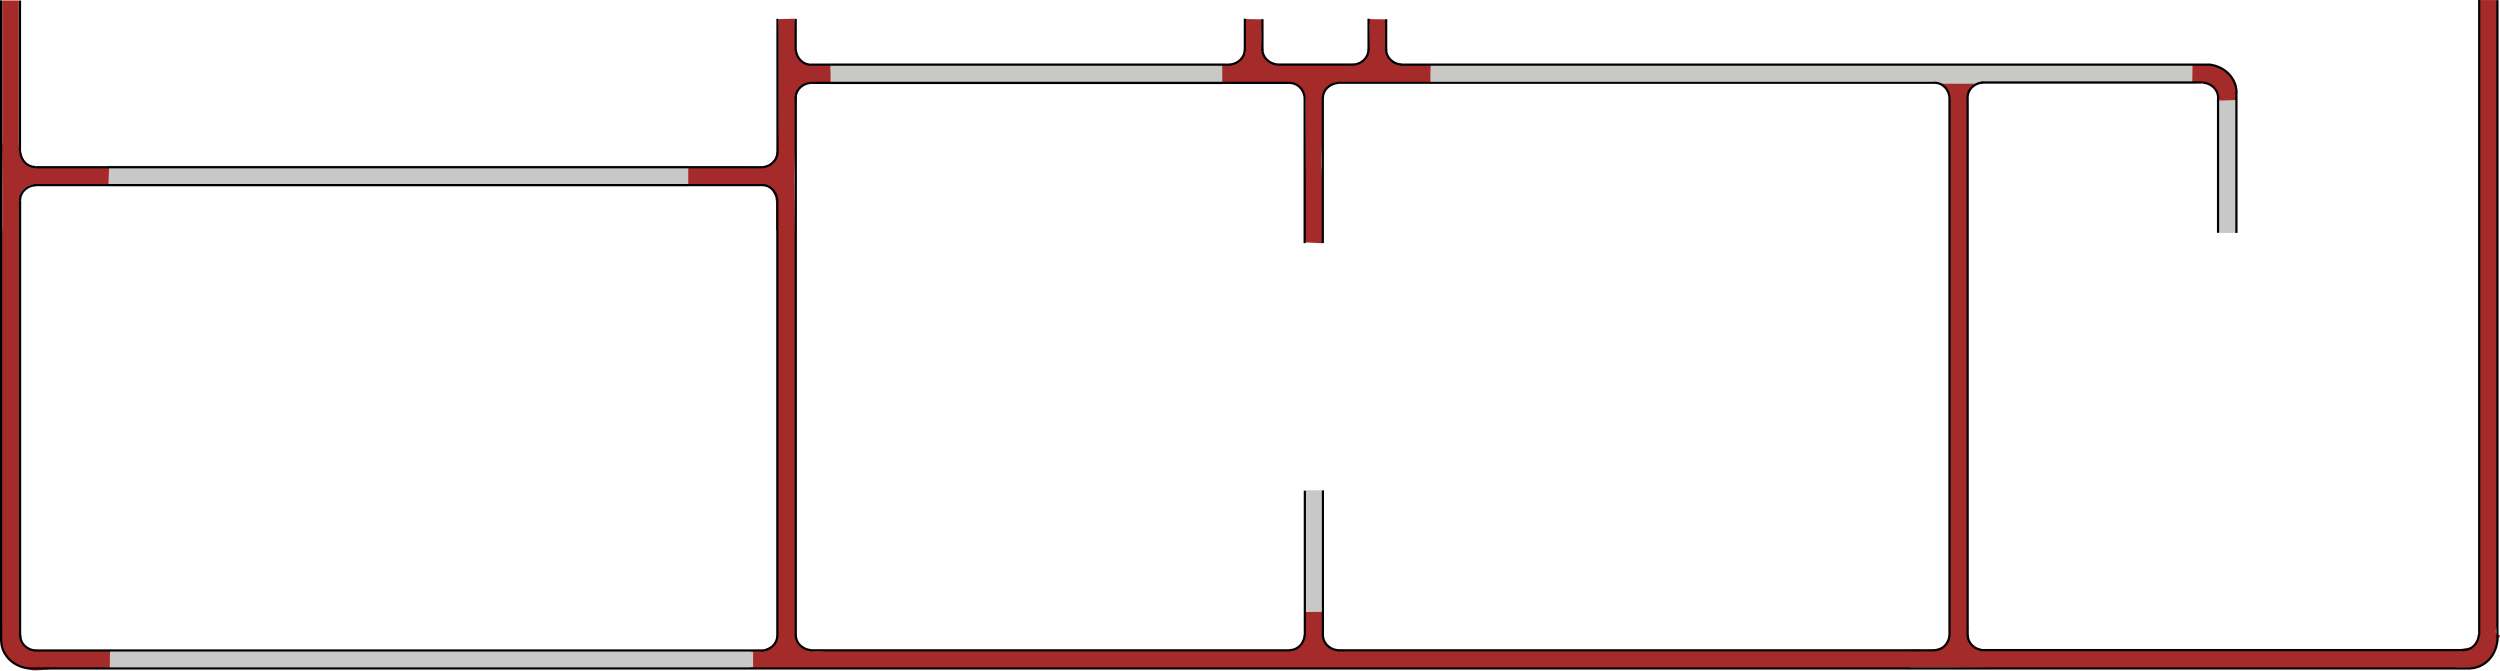
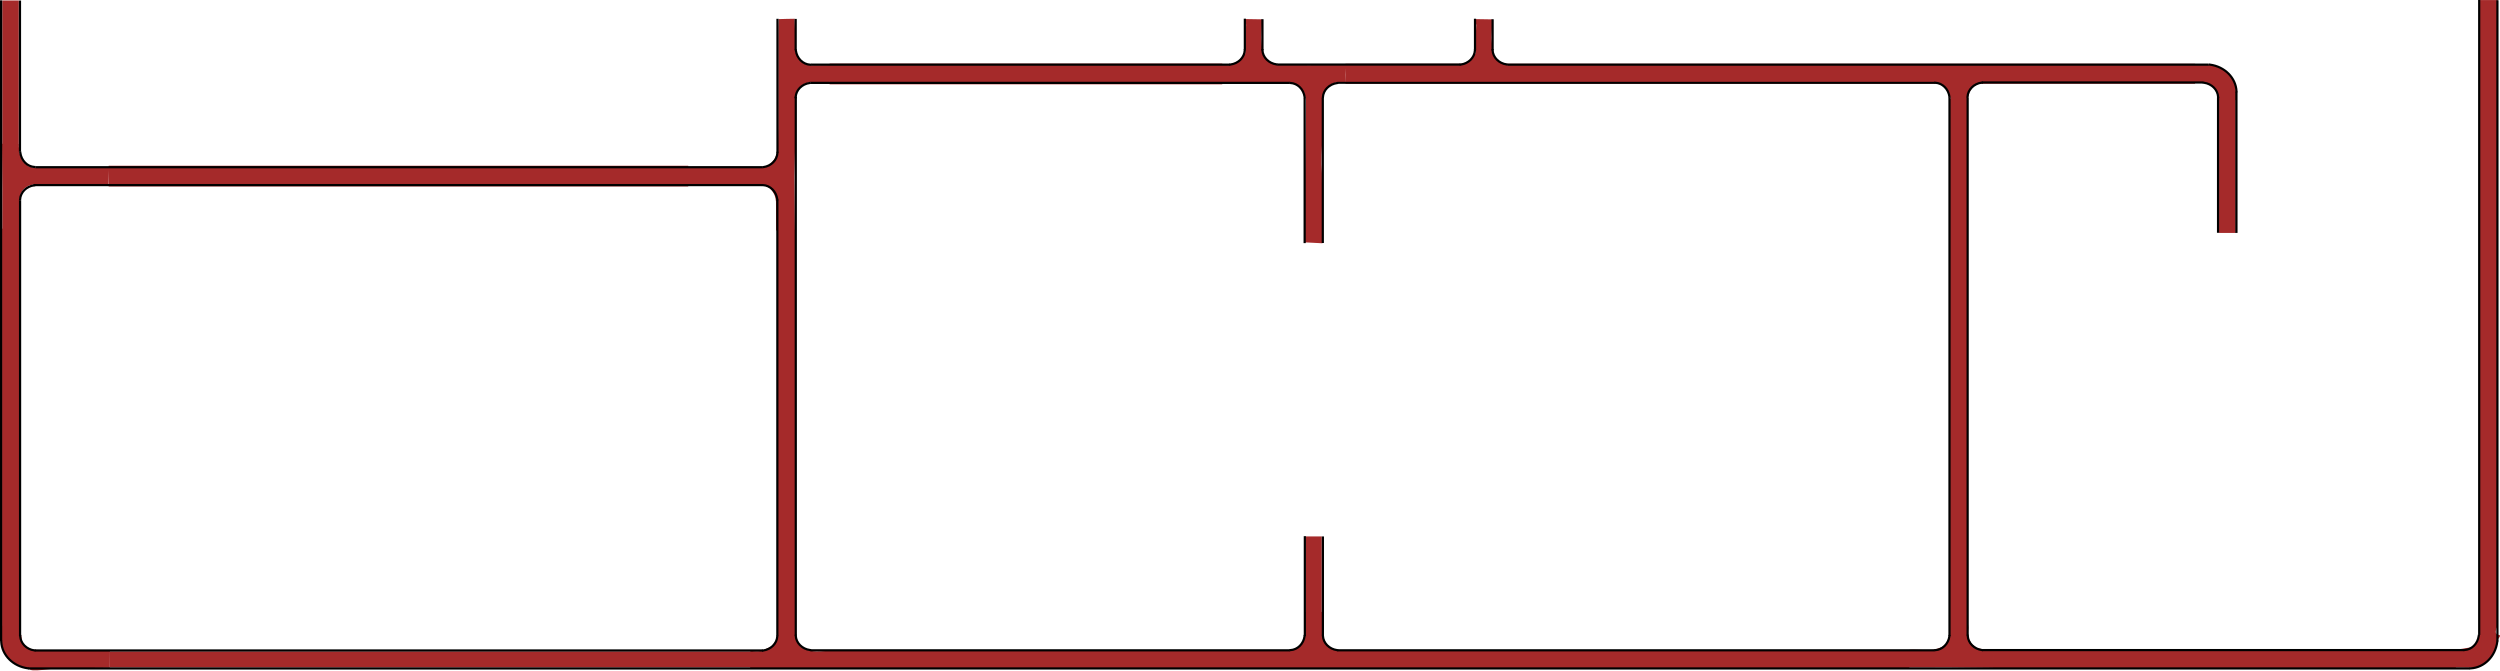
<svg xmlns="http://www.w3.org/2000/svg" width="892.503" height="239.338" xml:lang="fr" viewBox="0 0 892.503 239.338" preserveAspectRatio="xMidYMid" version="1.1" id="svg1">
  <defs id="defs1">
    <clipPath clipPathUnits="userSpaceOnUse" id="clipPath6">
      <path id="path7" style="fill:#ff0000;fill-opacity:1;fill-rule:nonzero;stroke:none" d="M 3.805,0.008 V 38.086 c 0.004,-2.38e-4 0.008,9.8e-5 0.012,0 V 0.008 Z" />
    </clipPath>
  </defs>
-   <path id="rect1-5-2-6-65-0-0" style="display:inline;fill:#c8c8c6;fill-opacity:1;stroke-width:4.617;stroke-linejoin:round;stroke-dasharray:none;paint-order:stroke fill markers" d="m 792.202,35.318 h 5.956 v 47.841 h -5.956 z" />
+   <path id="rect1-5-2-6-65-0-0" style="display:inline;fill:#a52a2a;fill-opacity:1;stroke-width:4.617;stroke-linejoin:round;stroke-dasharray:none;paint-order:stroke fill markers" d="m 792.202,35.318 h 5.956 v 47.841 h -5.956 z" />
  <path id="rect1-5-2-6-6-9" style="display:inline;fill:#a52a2a;fill-opacity:1;stroke-width:10.515;stroke-linejoin:round;stroke-dasharray:none;paint-order:stroke fill markers" d="m 891.685,223.979 h -6.597 V 0.021 h 6.597 z" />
  <path id="rect1-5-2-6-6-3-8-4-9-9" style="display:inline;fill:#a52a2a;fill-opacity:1;stroke-width:9.032;stroke-linejoin:round;stroke-dasharray:none;paint-order:stroke fill markers" d="m 711.507,238.717 v -6.597 h 165.256 v 6.597 z" />
  <path id="use1-0-7-0" style="display:inline;fill:#a52a2a;stroke-width:0.736;stroke-linejoin:round;paint-order:stroke fill markers" d="m 891.575,228.479 -0.106,1.38 -0.402,1.397 -0.635,1.439 -0.68,1.412 -0.845,1.148 -1.196,1.187 -1.266,0.872 -1.26,0.649 -1.443,0.405 -7.386,-0.042 -0.024,-3.086 0.031,-3.22 6.198,-0.985 1.352,-1.135 0.937,-1.928 c 0.74,-9.382 0.319,5.18 0.26,-4.22 l 6.399,-0.136 c -2.053,5.004 2.968,1.37 0.065,4.864 z" />
  <path id="rect1-5-2-6-6-3-8-4-9" style="display:inline;fill:#a52a2a;fill-opacity:1;stroke-width:9.538;stroke-linejoin:round;stroke-dasharray:none;paint-order:stroke fill markers" d="m 695.922,35.22 h 6.597 V 219.517 h -6.597 z" />
  <path id="rect1-5-2-6-6-3-8-4" style="display:inline;fill:#a52a2a;fill-opacity:1;stroke-width:9.946;stroke-linejoin:round;stroke-dasharray:none;paint-order:stroke fill markers" d="m 681.621,232.166 v 6.597 H 481.251 v -6.597 z" />
  <path id="use1-7-3-8" style="display:inline;fill:#a52a2a;stroke-width:0.827;stroke-linejoin:round;paint-order:stroke fill markers" d="m 702.578,221.497 c -0.578,8.686 0.706,-3.937 -0.068,4.706 l 0.401,2.084 1.04,1.622 1.695,1.369 2.252,0.551 4.017,0.156 -0.113,2.859 0.206,3.618 -16.031,-0.173 -14.677,0.028 0.006,-3.35 -0.103,-2.884 c 2.042,-0.489 7.147,0.448 9.702,-0.268 0.316,-0.088 2.104,-0.7 2.395,-0.849 0.282,-0.144 1.277,-0.947 1.529,-1.16 0.31,-0.261 0.656,-1.194 0.91,-1.578 0.299,-0.45 0.12,-1.281 0.327,-1.93 -0.062,-8.553 0.042,3.754 -0.064,-4.799 l 0.042,-3.308 6.474,-0.072 z" />
  <path id="rect1-5-2-6-6-3-8" style="display:inline;fill:#a52a2a;fill-opacity:1;stroke-width:8.73;stroke-linejoin:round;stroke-dasharray:none;paint-order:stroke fill markers" d="m 451.975,232.066 v 6.597 H 297.602 v -6.597 z" />
  <path id="use1-7-5-7" style="display:inline;fill:#a52a2a;stroke-width:0.827;stroke-linejoin:round;paint-order:stroke fill markers" d="m 444.076,19.399 c 0,0 -0.765,1.156 -1.213,1.682 -0.386,0.453 -0.766,0.934 -1.264,1.26 -0.611,0.401 -1.32,0.677 -2.039,0.808 -1.209,0.22 -3.685,-0.066 -3.685,-0.066 l 0.113,2.859 -0.206,3.618 16.031,-0.173 14.677,0.028 -0.006,-3.35 0.103,-2.884 c -2.042,-0.489 -8.189,0.465 -10.744,-0.251 -0.316,-0.088 -1.691,-0.193 -1.983,-0.342 -0.282,-0.144 -1.257,-1.029 -1.51,-1.242 -0.31,-0.261 -0.722,-1.007 -0.977,-1.39 -0.299,-0.45 -0.725,-0.976 -0.755,-1.656 -1.748,-39.803 -1.999,50.93 -0.026,-11.4 l -6.148,-0.103 c 0.861,6.896 0.553,-7.913 0.105,11.205 -0.054,2.328 0.08,0.631 -0.473,1.398 z" />
-   <path id="rect1-5-2-6-9" style="display:inline;fill:#c8c8c6;fill-opacity:1;stroke-width:4.335;stroke-linejoin:round;stroke-dasharray:none;paint-order:stroke fill markers" d="m 466.116,175.036 h 5.751 v 43.678 h -5.751 z" />
+   <path id="rect1-5-2-6-9" style="display:inline;fill:#a52a2a;fill-opacity:1;stroke-width:3.422;stroke-linejoin:round;stroke-dasharray:none;paint-order:stroke fill markers" d="m 466.116,191.505 h 5.751 v 27.209 h -5.751 z" />
  <path id="rect1-5-2-6-6-3" style="display:inline;fill:#a52a2a;fill-opacity:1;stroke-width:8.387;stroke-linejoin:round;stroke-dasharray:none;paint-order:stroke fill markers" d="M 284.112,224.511 H 277.515 V 82.009 h 6.597 z" />
  <path id="use1-7-3" style="display:inline;fill:#a52a2a;stroke-width:0.827;stroke-linejoin:round;paint-order:stroke fill markers" d="m 472.373,221.806 c -0.578,8.686 0.706,-3.937 -0.068,4.706 l 0.401,2.084 1.04,1.622 1.695,1.369 2.252,0.551 4.017,0.156 -0.113,2.859 0.206,3.618 -16.031,-0.173 -14.677,0.028 0.006,-3.35 L 451,232.39 c 2.042,-0.489 7.147,0.448 9.702,-0.268 0.316,-0.088 2.104,-0.7 2.395,-0.849 0.282,-0.144 1.277,-0.947 1.529,-1.16 0.31,-0.261 0.656,-1.194 0.91,-1.578 0.299,-0.45 0.12,-1.281 0.327,-1.93 -0.062,-8.553 0.042,3.754 -0.064,-4.799 l 0.042,-3.308 6.474,-0.072 z" />
  <path id="use1-7-5-1" style="display:inline;fill:#a52a2a;stroke-width:0.827;stroke-linejoin:round;paint-order:stroke fill markers" d="m 276.772,229.095 c 0,0 -0.832,1.05 -1.28,1.576 -0.386,0.453 -1.398,0.603 -1.895,0.929 -0.611,0.401 -1.32,0.677 -2.039,0.808 -1.209,0.22 -3.685,-0.066 -3.685,-0.066 l 0.113,2.859 -0.206,3.618 16.031,-0.173 14.677,0.028 -0.006,-3.35 0.103,-2.884 c -2.042,-0.489 -6.831,0.54 -9.386,-0.176 -0.316,-0.088 -1.897,-0.598 -2.189,-0.747 -0.282,-0.144 -1.133,-0.551 -1.385,-0.764 -0.31,-0.261 -0.872,-1.214 -1.127,-1.597 -0.299,-0.45 -0.344,-5.227 -0.373,-5.907 l -6.624,-0.13 c 0.861,6.896 0.321,-14.928 -0.127,4.19 -0.054,2.328 -0.049,1.021 -0.602,1.787 z" />
-   <path id="rect1-5-2-6-0" style="display:inline;fill:#c8c8c6;fill-opacity:1;stroke-width:9.918;stroke-linejoin:round;stroke-dasharray:none;paint-order:stroke fill markers" d="m 268.856,232.553 v 5.725 H 39.206 v -5.725 z" />
+   <path id="rect1-5-2-6-0" style="display:inline;fill:#a52a2a;fill-opacity:1;stroke-width:9.918;stroke-linejoin:round;stroke-dasharray:none;paint-order:stroke fill markers" d="m 268.856,232.553 v 5.725 H 39.206 v -5.725 z" />
  <path id="use1-0-7" style="display:inline;fill:#a52a2a;stroke-width:0.736;stroke-linejoin:round;paint-order:stroke fill markers" d="m 21.442,238.563 c -1.983,-0.138 -11.34,1.765 -10.874,0.065 l -1.38,-0.106 -1.397,-0.402 -1.439,-0.635 -1.412,-0.68 -1.148,-0.845 -1.187,-1.196 -0.872,-1.266 -0.649,-1.26 -0.405,-1.443 0.042,-7.386 3.086,-0.024 3.22,0.031 0.985,6.198 1.135,1.352 1.928,0.937 9.999,0.513 18.189,-0.113 -0.053,6.119 z" />
  <path id="use1-7-9" style="display:inline;fill:#a52a2a;stroke-width:0.827;stroke-linejoin:round;paint-order:stroke fill markers" d="m 702.372,35.543 0.796,-2.833 1.263,-1.749 2.044,-1.182 4.236,-0.302 -0.113,-2.859 L 710.805,23 l -16.031,0.173 -14.677,-0.028 0.006,3.35 -0.103,2.884 c 2.042,0.489 6.729,-0.664 9.283,0.052 0.316,0.088 2.669,0.037 2.96,0.186 0.282,0.144 1.706,0.948 1.958,1.162 0.31,0.261 1.277,1.703 1.532,2.087 0.299,0.45 0.512,2.226 0.718,2.875 z" />
-   <path id="rect1-5-2-6-65-0" style="display:inline;fill:#c8c8c6;fill-opacity:1;stroke-width:12.062;stroke-linejoin:round;stroke-dasharray:none;paint-order:stroke fill markers" d="m 783.651,22.776 v 7.115 H 510.351 v -7.115 z" />
+   <path id="rect1-5-2-6-65-0" style="display:inline;fill:#a52a2a;fill-opacity:1;stroke-width:12.707;stroke-linejoin:round;stroke-dasharray:none;paint-order:stroke fill markers" d="m 783.651,22.776 v 7.115 H 480.362 v -7.115 z" />
  <path id="use1-0" style="display:inline;fill:#a52a2a;stroke-width:0.736;stroke-linejoin:round;paint-order:stroke fill markers" d="m 787.708,22.91 2.395,0.363 1.798,0.504 1.845,0.934 1.717,1.399 c 0.899,0.57 0.748,1.154 1.525,1.873 0.694,0.721 0.523,1.394 1.043,2.24 0.266,0.775 0.008,1.666 0.247,2.449 l 0.294,3.18 c -0.355,-0.445 -5.888,0.424 -6.665,-0.202 l -0.397,-2.837 -1.721,-1.92 -2.234,-1.367 -4.909,-0.099 0.098,-6.502 z" />
-   <path id="use1-7-5" style="display:inline;fill:#a52a2a;stroke-width:0.827;stroke-linejoin:round;paint-order:stroke fill markers" d="m 488.243,19.416 c 0,0 -0.765,1.156 -1.213,1.682 -0.386,0.453 -0.766,0.934 -1.264,1.26 -0.611,0.401 -1.32,0.677 -2.039,0.808 -1.209,0.22 -3.685,-0.066 -3.685,-0.066 l 0.113,2.859 -0.206,3.618 16.031,-0.173 14.677,0.028 -0.006,-3.35 0.103,-2.884 c -2.042,-0.489 -8.189,0.465 -10.744,-0.251 -0.316,-0.088 -1.691,-0.193 -1.983,-0.342 -0.282,-0.144 -1.257,-1.029 -1.51,-1.242 -0.31,-0.261 -0.722,-1.007 -0.977,-1.39 -0.299,-0.45 -0.725,-0.976 -0.755,-1.656 -1.748,-39.803 -1.999,50.93 -0.026,-11.4 l -6.148,-0.103 c 0.861,6.896 0.553,-7.913 0.105,11.205 -0.054,2.328 0.08,0.631 -0.473,1.398 z" />
+   <path id="use1-7-5" style="display:inline;fill:#a52a2a;stroke-width:0.827;stroke-linejoin:round;paint-order:stroke fill markers" d="m 526.243,19.416 c 0,0 -0.765,1.156 -1.213,1.682 -0.386,0.453 -0.766,0.934 -1.264,1.26 -0.611,0.401 -1.32,0.677 -2.039,0.808 -1.209,0.22 -3.685,-0.066 -3.685,-0.066 l 0.113,2.859 -0.206,3.618 16.031,-0.173 14.677,0.028 -0.006,-3.35 0.103,-2.884 c -2.042,-0.489 -8.189,0.465 -10.744,-0.251 -0.316,-0.088 -1.691,-0.193 -1.983,-0.342 -0.282,-0.144 -1.257,-1.029 -1.51,-1.242 -0.31,-0.261 -0.722,-1.007 -0.977,-1.39 -0.299,-0.45 -0.725,-0.976 -0.755,-1.656 -1.748,-39.803 -1.999,50.93 -0.026,-11.4 l -6.148,-0.103 c 0.861,6.896 0.553,-7.913 0.105,11.205 -0.054,2.328 0.08,0.631 -0.473,1.398 z" />
  <path id="use1-7" style="display:inline;fill:#a52a2a;stroke-width:0.827;stroke-linejoin:round;paint-order:stroke fill markers" d="m 471.933,61.862 c -0.578,-8.686 0.993,-17.489 0.219,-26.132 l 0.478,-2.289 0.885,-1.881 1.264,-1.26 2.039,-0.808 3.685,0.066 -0.113,-2.859 0.206,-3.618 -16.031,0.173 -14.677,-0.028 0.006,3.35 -0.103,2.884 c 2.042,0.489 6.729,-0.664 9.283,0.052 0.316,0.088 2.669,0.037 2.96,0.186 0.282,0.144 1.706,0.948 1.958,1.162 0.31,0.261 1.277,1.703 1.532,2.087 0.299,0.45 0.512,2.226 0.718,2.875 -0.062,8.553 -0.203,17.106 -0.309,25.659 l -0.108,25.043 6.27,0.326 z" />
-   <path id="rect1-5-2-6-65" style="display:inline;fill:#c8c8c6;fill-opacity:1;stroke-width:8.801;stroke-linejoin:round;stroke-dasharray:none;paint-order:stroke fill markers" d="m 436.347,22.722 v 7.385 H 296.166 v -7.385 z" />
+   <path id="rect1-5-2-6-65" style="display:inline;fill:#a52a2a;fill-opacity:1;stroke-width:8.801;stroke-linejoin:round;stroke-dasharray:none;paint-order:stroke fill markers" d="m 436.347,22.722 v 7.385 H 296.166 v -7.385 z" />
  <path id="use1-2" style="display:inline;fill:#a52a2a;stroke-width:0.736;stroke-linejoin:round;paint-order:stroke fill markers" d="m 261.284,66.012 10.911,0.014 1.348,0.355 1.319,0.787 0.899,1.125 0.689,1.173 0.375,1.155 0.2,1.333 0.055,10.329 3.341,0.043 3.377,0.02 -0.158,-19.287 0.592,-30.196 0.697,-1.107 0.893,-1.003 1.393,-0.824 1.756,-0.599 7.549,-0.073 -0.015,-2.547 -0.094,-3.502 -7.244,0.07 -1.976,-0.519 -1.363,-0.977 -1.074,-1.59 -0.664,-1.417 -0.397,-12.082 -2.862,0.05 -2.848,0.079 c -0.295,2.68 0.074,43.891 -0.357,47.244 -0.053,0.414 -0.443,0.869 -0.533,1.252 -0.087,0.37 -0.328,0.917 -0.457,1.249 -0.157,0.406 -0.589,0.688 -0.82,1.022 -0.271,0.392 -0.62,0.727 -1.011,0.998 -0.376,0.26 -0.581,0.533 -1.092,0.656 l -1.309,0.398 -11.097,-0.114 -15.85,0.036 0.063,6.43 z" />
-   <path id="rect1-5-2-6" style="display:inline;fill:#c8c8c6;fill-opacity:1;stroke-width:10.693;stroke-linejoin:round;stroke-dasharray:none;paint-order:stroke fill markers" d="m 245.706,59.175 v 7.385 H 38.796 V 59.175 Z" />
+   <path id="rect1-5-2-6" style="display:inline;fill:#a52a2a;fill-opacity:1;stroke-width:10.693;stroke-linejoin:round;stroke-dasharray:none;paint-order:stroke fill markers" d="m 245.706,59.175 v 7.385 H 38.796 V 59.175 Z" />
  <path id="rect1-5-2-6-6" style="display:inline;fill:#a52a2a;fill-opacity:1;stroke-width:8.387;stroke-linejoin:round;stroke-dasharray:none;paint-order:stroke fill markers" d="M 7.327,224.131 H 0.73 V 81.629 H 7.327 Z" />
  <path id="use1" style="display:inline;fill:#a52a2a;stroke-width:0.641;stroke-linejoin:round;paint-order:stroke fill markers" d="M 23.962,59.979 11.697,59.782 10.366,59.476 9.256,58.645 8.26,57.696 7.607,56.536 7.225,55.425 6.887,54.24 6.679,51.466 l -2.708,0.114 -3.256,-0.264 0.104,16.031 -0.017,14.677 2.815,0.107 3.712,-0.06 c 0.293,-2.042 -0.554,-6.783 -0.125,-9.338 0.053,-0.316 -0.26,-1.537 -0.17,-1.828 0.087,-0.282 0.293,-1.648 0.421,-1.901 0.157,-0.31 0.681,-1.112 0.911,-1.367 0.269,-0.299 0.88,-0.795 1.269,-1.002 0.373,-0.198 0.808,-0.468 1.316,-0.561 l 1.599,-0.327 11.183,0.23 15.011,0.108 0.195,-6.27 z" />
  <rect style="fill:#a52a2a;stroke:none;stroke-width:0.493;stroke-linecap:round;stroke-linejoin:bevel;paint-order:markers stroke fill" id="rect1" width="5.905" height="51.831" x="0.807" y="0.171" rx="2.7755576e-17" ry="3.0185392e-17" />
  <path id="use2-3" style="display:inline;fill:#000000;fill-opacity:1;stroke-width:0.925;stroke-linejoin:round;stroke-dasharray:none;paint-order:stroke fill markers" d="M 7.527,54.193 H 6.737 V 0.193 h 0.79 z" />
  <path id="use2-3-5" style="display:inline;fill:#000000;fill-opacity:1;stroke-width:1.905;stroke-linejoin:round;stroke-dasharray:none;paint-order:stroke fill markers" d="M 0.79,228.842 H 0 V 0.116 h 0.79 z" />
  <path style="display:inline;fill:none;fill-rule:evenodd;stroke:#000000;stroke-width:0.79;stroke-linecap:square;stroke-dasharray:none;stroke-opacity:1" id="path1-5-5" transform="matrix(-0.9872153,0.1593923,0.1301843,0.9914898,0,0)" d="M -0.091,54.981 A 5.416,5.98 0 0 1 -4.477,60.852" />
  <path id="use3" style="display:inline;fill:#000000;fill-opacity:1;stroke:none;stroke-width:2.469;stroke-linejoin:round;stroke-dasharray:none;stroke-opacity:1;paint-order:stroke fill markers" d="M 11.954,65.683 V 66.473 H 272.108 v -0.79 z" />
  <path style="display:inline;fill:none;fill-rule:evenodd;stroke:#000000;stroke-width:0.79;stroke-linecap:square;stroke-dasharray:none;stroke-opacity:1" id="path1-5" transform="matrix(-0.1570757,-0.9875866,-0.9912338,0.1321198,0,0)" d="m -67.207,-1.638 a 5.455,5.872 0 0 1 -4.418,5.765" />
  <path id="use2-3-0" style="display:inline;fill:#000000;fill-opacity:1;stroke-width:1.58;stroke-linejoin:round;stroke-dasharray:none;paint-order:stroke fill markers" d="M 7.563,227.111 H 6.763 V 71.631 h 0.8 z" />
  <path style="display:none;fill:none;stroke:#00eaff;stroke-width:1.828;stroke-linecap:round;stroke-linejoin:miter;stroke-dasharray:none;stroke-opacity:1" d="m 8.538,4.692 c 0.061,0.9 -0.286,46.059 -0.148,46.64 0.343,1.438 -0.191,1.953 0.172,3.227 0.114,0.402 0.647,1.791 1.086,2.366 0.428,0.561 1.983,1.137 2.219,1.347 41.783,0.602 84.003,0.378 125.859,0.316 23.074,-0.01 102.451,-0.147 132.238,-0.038 0.68,0.003 2.828,0.047 3.337,-0.219 0.548,-0.286 1.65,-1.156 2.082,-1.574 0.662,-0.64 0.46,-1.642 0.938,-2.734 0.222,-0.507 -0.216,-2.258 -0.107,-2.988 0.101,-0.679 0.031,-12.341 0.106,-17.113 0.026,-1.671 0.621,-3.493 0.711,-3.914 0.225,-1.057 1.372,-2.086 1.895,-3.071 0.476,-0.898 2.525,-2.243 2.921,-2.54 0.921,-0.689 2.318,-1.367 3.075,-1.671 0.664,-0.267 4.132,-1.04 4.857,-1.096 2.791,-0.218 127.286,0.163 170.692,0.162 0.721,-1.5e-5 2.909,0.467 4.094,0.822 1.267,0.38 2.589,1.362 3.324,1.789 0.865,0.503 2.055,2.067 2.65,2.873 0.776,1.053 1.608,1.829 2.009,3.313 0.295,1.092 1.089,3.559 1.199,4.769 0.43,4.71 -0.11,151.684 -0.082,191.117 8.6e-4,1.196 0.349,2.052 0.947,2.837 0.668,0.878 1.541,0.949 2.533,1.451 1.07,0.542 1.983,0.156 3.008,0.353 1.351,0.259 341.865,-0.224 399.145,-0.276 1.429,-0.001 1.82,-0.466 2.831,-1.237 0.869,-0.663 1.763,-1.408 1.755,-2.441 -0.301,-41.002 -0.073,-83.231 -0.222,-125.189 -0.081,-22.75 -0.024,-45.449 -0.033,-67.897 -0.005,-11.13 -0.296,-22.159 -0.095,-33.18" id="mypath" />
  <path id="use3-5" style="display:inline;fill:#000000;fill-opacity:1;stroke:none;stroke-width:2.466;stroke-linejoin:round;stroke-dasharray:none;stroke-opacity:1;paint-order:stroke fill markers" d="m 12.701,59.304 v 0.79 h 259.513 v -0.79 z" />
  <path id="rect1-5-2-6-2" style="display:inline;fill:#000000;fill-opacity:1;stroke:none;stroke-width:2.963;stroke-linejoin:round;stroke-dasharray:none;stroke-opacity:1;paint-order:stroke fill markers" d="m 277.912,71.283 h -0.79 V 226.93 h 0.79 z" />
  <path style="display:inline;fill:none;fill-rule:evenodd;stroke:#000000;stroke-width:0.787;stroke-linecap:square;stroke-dasharray:none;stroke-opacity:1" id="path1-5-5-9" transform="matrix(0.9874023,-0.15823,-0.1311486,-0.9913627,0,0)" d="m 265.86,-114.222 a 5.415,5.936 0 0 1 -4.385,5.827" />
  <path style="display:inline;fill:none;fill-opacity:1;fill-rule:evenodd;stroke:#000000;stroke-width:0.787;stroke-linecap:square;stroke-dasharray:none;stroke-opacity:1" id="path1-5-3" transform="matrix(0.15823,0.9874023,0.9913627,-0.1311486,0,0)" d="m 94.92,259.746 a 5.415,5.872 0 0 1 -4.385,5.764" />
  <path id="rect1-5-2-6-2-1" style="display:inline;fill:#000000;fill-opacity:1;stroke:none;stroke-width:3.295;stroke-linejoin:round;stroke-dasharray:none;stroke-opacity:1;paint-order:stroke fill markers" d="m 284.487,34.523 h -0.79 V 226.922 h 0.79 z" />
  <path id="rect1-5-2-6-2-2" style="display:inline;fill:#000000;fill-opacity:1;stroke:none;stroke-width:1.642;stroke-linejoin:round;stroke-dasharray:none;stroke-opacity:1;paint-order:stroke fill markers" d="m 277.959,6.712 h -0.79 V 54.527 h 0.79 z" />
  <path id="rect1-5-2-6-2-28" style="display:inline;fill:#000000;fill-opacity:1;stroke:none;stroke-width:0.792;stroke-linejoin:round;stroke-dasharray:none;stroke-opacity:1;paint-order:stroke fill markers" d="m 283.66,17.869 h 0.79 V 6.75 h -0.79 z" />
  <path style="display:inline;fill:none;fill-rule:evenodd;stroke:#000000;stroke-width:0.787;stroke-linecap:square;stroke-dasharray:none;stroke-opacity:1" id="path1-5-5-9-9" transform="matrix(-0.9874023,0.15823,0.1311486,0.9913627,0,0)" d="m -279.407,62.769 a 5.415,5.936 0 0 1 -4.385,5.827" />
  <path style="display:inline;fill:none;fill-opacity:1;fill-rule:evenodd;stroke:#000000;stroke-width:0.787;stroke-linecap:square;stroke-dasharray:none;stroke-opacity:1" id="path1-5-3-7" transform="matrix(-0.15823,-0.9874023,-0.9913627,0.1311486,0,0)" d="m -67.305,-280.846 a 5.415,5.872 0 0 1 -4.385,5.764" />
  <path id="rect1-5-2-6-2-1-3" style="display:inline;fill:#000000;fill-opacity:1;stroke:none;stroke-width:3.107;stroke-linejoin:round;stroke-dasharray:none;stroke-opacity:1;paint-order:stroke fill markers" d="m 460.425,29.983 v -0.79 H 289.366 v 0.79 z" />
  <path id="rect1-5-2-6-2-1-3-7" style="display:inline;fill:#000000;fill-opacity:1;stroke:none;stroke-width:2.905;stroke-linejoin:round;stroke-dasharray:none;stroke-opacity:1;paint-order:stroke fill markers" d="m 439.135,23.472 v -0.79 H 289.542 v 0.79 z" />
  <path style="display:inline;fill:none;fill-rule:evenodd;stroke:#000000;stroke-width:0.787;stroke-linecap:square;stroke-dasharray:none;stroke-opacity:1" id="path1-5-5-9-9-3" transform="matrix(-0.15823,-0.9874023,-0.9913627,0.1311486,0,0)" d="m -92.029,-466.829 a 5.415,5.936 0 0 1 -4.385,5.827" />
  <path style="display:inline;fill:none;fill-opacity:1;fill-rule:evenodd;stroke:#000000;stroke-width:0.787;stroke-linecap:square;stroke-dasharray:none;stroke-opacity:1" id="path1-5-3-7-6" transform="matrix(0.9874023,-0.15823,-0.1311486,-0.9913627,0,0)" d="m 457.356,-107.936 a 5.415,5.872 0 0 1 -4.385,5.764" />
  <path id="rect1-5-2-6-2-3" style="display:inline;fill:#000000;fill-opacity:1;stroke:none;stroke-width:1.711;stroke-linejoin:round;stroke-dasharray:none;stroke-opacity:1;paint-order:stroke fill markers" d="m 466.159,34.915 h -0.79 v 51.88 h 0.79 z" />
  <path id="rect1-5-2-6-2-15" style="display:inline;fill:#000000;fill-opacity:1;stroke:none;stroke-width:1.709;stroke-linejoin:round;stroke-dasharray:none;stroke-opacity:1;paint-order:stroke fill markers" d="m 472.635,35.005 h -0.79 v 51.748 h 0.79 z" />
-   <path style="display:inline;fill:none;fill-rule:evenodd;stroke:#000000;stroke-width:0.787;stroke-linecap:square;stroke-dasharray:none;stroke-opacity:1" id="path1-5-5-9-9-3-4" transform="matrix(0.15823,0.9874023,0.9913627,-0.1311486,0,0)" d="m 86.29,473.906 a 5.415,5.936 0 0 1 -4.385,5.827" />
-   <path id="rect1-5-2-6-2-28-0-8" style="display:inline;fill:#000000;fill-opacity:1;stroke:none;stroke-width:0.792;stroke-linejoin:round;stroke-dasharray:none;stroke-opacity:1;paint-order:stroke fill markers" d="M 488.976,6.688 H 488.186 V 17.807 h 0.79 z" />
-   <path style="display:inline;fill:none;fill-rule:evenodd;stroke:#000000;stroke-width:0.787;stroke-linecap:square;stroke-dasharray:none;stroke-opacity:1" id="path1-5-5-9-9-3-4-4" transform="matrix(-0.15823,0.9874023,-0.9913627,-0.1311486,0,0)" d="m -42.765,-497.468 a 5.415,5.936 0 0 1 -4.385,5.827" />
-   <path id="rect1-5-2-6-2-28-0-8-9" style="display:inline;fill:#000000;fill-opacity:1;stroke:none;stroke-width:0.792;stroke-linejoin:round;stroke-dasharray:none;stroke-opacity:1;paint-order:stroke fill markers" d="m 495.259,6.865 h -0.79 v 11.119 h 0.79 z" />
-   <path id="rect1-5-2-6-2-1-3-7-8" style="display:inline;fill:#000000;fill-opacity:1;stroke:none;stroke-width:4.039;stroke-linejoin:round;stroke-dasharray:none;stroke-opacity:1;paint-order:stroke fill markers" d="M 788.695,23.472 V 22.681 H 499.941 v 0.791 z" />
+   <path style="display:inline;fill:none;fill-rule:evenodd;stroke:#000000;stroke-width:0.787;stroke-linecap:square;stroke-dasharray:none;stroke-opacity:1" id="path1-5-5-9-9-3-4" transform="matrix(0.15823,0.9874023,0.9913627,-0.1311486,0,0)" d="m 91.276,511.442 a 5.415,5.936 0 0 1 -4.385,5.827" />
+   <path id="rect1-5-2-6-2-28-0-8" style="display:inline;fill:#000000;fill-opacity:1;stroke:none;stroke-width:0.792;stroke-linejoin:round;stroke-dasharray:none;stroke-opacity:1;paint-order:stroke fill markers" d="M 526.976,6.688 H 526.186 V 17.807 h 0.79 z" />
+   <path style="display:inline;fill:none;fill-rule:evenodd;stroke:#000000;stroke-width:0.787;stroke-linecap:square;stroke-dasharray:none;stroke-opacity:1" id="path1-5-5-9-9-3-4-4" transform="matrix(-0.15823,0.9874023,-0.9913627,-0.1311486,0,0)" d="m -47.75,-535.004 a 5.415,5.936 0 0 1 -4.385,5.827" />
+   <path id="rect1-5-2-6-2-28-0-8-9" style="display:inline;fill:#000000;fill-opacity:1;stroke:none;stroke-width:0.792;stroke-linejoin:round;stroke-dasharray:none;stroke-opacity:1;paint-order:stroke fill markers" d="m 533.259,6.865 h -0.79 v 11.119 h 0.79 z" />
+   <path id="rect1-5-2-6-2-1-3-7-8" style="display:inline;fill:#000000;fill-opacity:1;stroke:none;stroke-width:3.76;stroke-linejoin:round;stroke-dasharray:none;stroke-opacity:1;paint-order:stroke fill markers" d="M 788.543,23.472 V 22.681 H 538.325 v 0.791 z" />
  <path id="rect1-5-2-6-8" style="display:inline;fill:#000000;fill-opacity:1;stroke-width:0.804;stroke-linejoin:round;stroke-dasharray:none;paint-order:stroke fill markers" d="m 792.242,83.107 h -0.79 V 34.707 h 0.79 z" />
  <path id="use2-3-7" style="display:inline;fill:#000000;fill-opacity:1;stroke-width:0.974;stroke-linejoin:round;stroke-dasharray:none;paint-order:stroke fill markers" d="m 798.805,83.152 h -0.8 V 32.742 h 0.8 z" />
  <path style="display:inline;fill:none;fill-rule:evenodd;stroke:#000000;stroke-width:0.775;stroke-linecap:square;stroke-dasharray:none;stroke-opacity:1" id="path1" transform="matrix(0.1584656,-0.9873645,0.9913887,0.130952,0,0)" d="M 80.472,782.934 A 10.093,11.08 0 0 1 72.298,793.812" />
  <path style="display:inline;fill:none;fill-rule:evenodd;stroke:#000000;stroke-width:0.775;stroke-linecap:square;stroke-dasharray:none;stroke-opacity:1" id="path1-5-1" transform="matrix(0.1584633,-0.9873649,0.9913885,0.1309539,0,0)" d="m 73.785,781.822 a 5.408,5.936 0 0 1 -4.379,5.828" />
  <path id="rect1-5-2-6-2-1-3-7-8-2" style="display:inline;fill:#000000;fill-opacity:1;stroke:none;stroke-width:3.248;stroke-linejoin:round;stroke-dasharray:none;stroke-opacity:1;paint-order:stroke fill markers" d="M 690.685,29.927 V 29.209 H 477.623 v 0.718 z" />
  <path style="display:inline;fill:none;fill-rule:evenodd;stroke:#000000;stroke-width:0.787;stroke-linecap:square;stroke-dasharray:none;stroke-opacity:1" id="path1-5-5-9-9-3-49" transform="matrix(-0.15823,-0.9874023,-0.9913627,0.1311486,0,0)" d="m -122.061,-694.17 a 5.415,5.936 0 0 1 -4.385,5.827" />
  <path style="display:inline;fill:none;fill-opacity:1;fill-rule:evenodd;stroke:#000000;stroke-width:0.787;stroke-linecap:square;stroke-dasharray:none;stroke-opacity:1" id="path1-5-3-7-6-0" transform="matrix(0.9874023,-0.15823,-0.1311486,-0.9913627,0,0)" d="m 685.672,-144.295 a 5.415,5.872 0 0 1 -4.385,5.764" />
  <path id="rect1-5-2-6-2-3-9" style="display:inline;fill:#000000;fill-opacity:1;stroke:none;stroke-width:3.293;stroke-linejoin:round;stroke-dasharray:none;stroke-opacity:1;paint-order:stroke fill markers" d="m 696.367,34.834 h -0.79 V 227.021 h 0.79 z" />
  <path id="rect1-5-2-6-2-15-1" style="display:inline;fill:#000000;fill-opacity:1;stroke:none;stroke-width:3.291;stroke-linejoin:round;stroke-dasharray:none;stroke-opacity:1;paint-order:stroke fill markers" d="m 702.843,34.924 h -0.79 V 226.871 h 0.79 z" />
-   <path id="rect1-5-2-6-2-15-1-1" style="display:inline;fill:#000000;fill-opacity:1;stroke:none;stroke-width:2.11;stroke-linejoin:round;stroke-dasharray:none;stroke-opacity:1;paint-order:stroke fill markers" d="M 786.343,29.839 V 29.048 H 707.519 v 0.791 z" />
+   <path id="rect1-5-2-6-2-15-1-1" style="display:inline;fill:#000000;fill-opacity:1;stroke:none;stroke-width:2.113;stroke-linejoin:round;stroke-dasharray:none;stroke-opacity:1;paint-order:stroke fill markers" d="M 786.557,29.839 V 29.048 H 707.519 v 0.791 z" />
  <path style="display:inline;fill:none;fill-rule:evenodd;stroke:#000000;stroke-width:0.775;stroke-linecap:square;stroke-dasharray:none;stroke-opacity:1" id="path1-3" transform="matrix(-0.1584656,0.9873645,-0.9913887,-0.130952,0,0)" d="m 235.321,-47.634 a 10.093,11.08 0 0 1 -8.174,10.878" />
  <path style="display:inline;fill:none;fill-rule:evenodd;stroke:#000000;stroke-width:0.775;stroke-linecap:square;stroke-dasharray:none;stroke-opacity:1" id="path1-5-1-6" transform="matrix(-0.1584633,0.9873649,-0.9913885,-0.1309539,0,0)" d="m 228.678,-48.959 a 5.408,5.936 0 0 1 -4.379,5.828" />
  <path id="use3-9" style="display:inline;fill:#000000;fill-opacity:1;stroke:none;stroke-width:2.468;stroke-linejoin:round;stroke-dasharray:none;stroke-opacity:1;paint-order:stroke fill markers" d="m 12.43,231.825 v 0.79 H 272.339 v -0.79 z" />
  <path id="use3-2" style="display:inline;fill:#000000;fill-opacity:1;stroke:none;stroke-width:4.52;stroke-linejoin:round;stroke-dasharray:none;stroke-opacity:1;paint-order:stroke fill markers" d="m 10.101,238.241 v 0.79 H 881.785 v -0.79 z" />
  <path style="display:inline;fill:none;fill-rule:evenodd;stroke:#000000;stroke-width:0.787;stroke-linecap:square;stroke-dasharray:none;stroke-opacity:1" id="path1-5-5-9-9-3-4-9" transform="matrix(0.15823,0.9874023,0.9913627,-0.1311486,0,0)" d="m 266.061,232.319 a 5.415,5.936 0 0 1 -4.385,5.827" />
  <path style="display:inline;fill:none;fill-rule:evenodd;stroke:#000000;stroke-width:0.787;stroke-linecap:square;stroke-dasharray:none;stroke-opacity:1" id="path1-5-5-9-9-3-4-4-3" transform="matrix(-0.15823,0.9874023,-0.9913627,-0.1311486,0,0)" d="m 192.206,-322.37 a 5.415,5.936 0 0 1 -4.385,5.827" />
  <path id="rect1-5-2-6-2-1-3-4" style="display:inline;fill:#000000;fill-opacity:1;stroke:none;stroke-width:3.107;stroke-linejoin:round;stroke-dasharray:none;stroke-opacity:1;paint-order:stroke fill markers" d="m 460.464,232.563 v -0.79 H 289.405 v 0.79 z" />
  <path style="display:inline;fill:none;fill-rule:evenodd;stroke:#000000;stroke-width:0.787;stroke-linecap:square;stroke-dasharray:none;stroke-opacity:1" id="path1-5-5-9-9-3-0" transform="matrix(-0.15823,0.9874023,-0.9913627,-0.1311486,0,0)" d="m 167.554,-508.269 a 5.415,5.936 0 0 1 -4.385,5.827" />
  <path style="display:inline;fill:none;fill-opacity:1;fill-rule:evenodd;stroke:#000000;stroke-width:0.787;stroke-linecap:square;stroke-dasharray:none;stroke-opacity:1" id="path1-5-3-7-6-4" transform="matrix(0.9874023,0.15823,-0.1311486,0.9913627,0,0)" d="m 491.684,150.577 a 5.415,5.872 0 0 1 -4.385,5.764" />
-   <path id="rect1-5-2-6-2-3-4" style="display:inline;fill:#000000;fill-opacity:1;stroke:none;stroke-width:1.711;stroke-linejoin:round;stroke-dasharray:none;stroke-opacity:1;paint-order:stroke fill markers" d="m 466.226,227.056 h -0.79 v -51.88 h 0.79 z" />
-   <path id="rect1-5-2-6-2-15-4" style="display:inline;fill:#000000;fill-opacity:1;stroke:none;stroke-width:1.709;stroke-linejoin:round;stroke-dasharray:none;stroke-opacity:1;paint-order:stroke fill markers" d="m 472.667,226.808 h -0.79 v -51.748 h 0.79 z" />
+   <path id="rect1-5-2-6-2-3-4" style="display:inline;fill:#000000;fill-opacity:1;stroke:none;stroke-width:1.418;stroke-linejoin:round;stroke-dasharray:none;stroke-opacity:1;paint-order:stroke fill markers" d="m 466.226,227.056 h -0.79 v -35.644 h 0.79 z" />
+   <path id="rect1-5-2-6-2-15-4" style="display:inline;fill:#000000;fill-opacity:1;stroke:none;stroke-width:1.411;stroke-linejoin:round;stroke-dasharray:none;stroke-opacity:1;paint-order:stroke fill markers" d="m 472.667,226.808 h -0.79 v -35.297 h 0.79 z" />
  <path style="display:inline;fill:none;fill-rule:evenodd;stroke:#000000;stroke-width:0.787;stroke-linecap:square;stroke-dasharray:none;stroke-opacity:1" id="path1-5-5-9-9-3-4-8" transform="matrix(0.15823,0.9874023,0.9913627,-0.1311486,0,0)" d="m 80.478,430.282 a 5.415,5.936 0 0 1 -4.385,5.827" />
  <path id="rect1-5-2-6-2-28-0-8-5" style="display:inline;fill:#000000;fill-opacity:1;stroke:none;stroke-width:0.792;stroke-linejoin:round;stroke-dasharray:none;stroke-opacity:1;paint-order:stroke fill markers" d="m 444.809,6.67 h -0.79 V 17.789 h 0.79 z" />
  <path style="display:inline;fill:none;fill-rule:evenodd;stroke:#000000;stroke-width:0.787;stroke-linecap:square;stroke-dasharray:none;stroke-opacity:1" id="path1-5-5-9-9-3-4-4-7" transform="matrix(-0.15823,0.9874023,-0.9913627,-0.1311486,0,0)" d="m -36.987,-453.839 a 5.415,5.936 0 0 1 -4.385,5.827" />
  <path id="rect1-5-2-6-2-28-0-8-9-4" style="display:inline;fill:#000000;fill-opacity:1;stroke:none;stroke-width:0.792;stroke-linejoin:round;stroke-dasharray:none;stroke-opacity:1;paint-order:stroke fill markers" d="m 451.092,6.848 h -0.79 V 17.967 h 0.79 z" />
-   <path id="rect1-5-2-6-2-28-0-8-9-4-9" style="display:inline;fill:#000000;fill-opacity:1;stroke:none;stroke-width:1.243;stroke-linejoin:round;stroke-dasharray:none;stroke-opacity:1;paint-order:stroke fill markers" d="m 456.045,22.653 v 0.79 h 27.368 v -0.79 z" />
+   <path id="rect1-5-2-6-2-28-0-8-9-4-9" style="display:inline;fill:#000000;fill-opacity:1;stroke:none;stroke-width:1.92;stroke-linejoin:round;stroke-dasharray:none;stroke-opacity:1;paint-order:stroke fill markers" d="m 456.045,22.653 v 0.79 h 65.33 v -0.79 z" />
  <path style="display:inline;fill:none;fill-rule:evenodd;stroke:#000000;stroke-width:0.787;stroke-linecap:square;stroke-dasharray:none;stroke-opacity:1" id="path1-5-5-9-9-3-0-9" transform="matrix(-0.15823,0.9874023,-0.9913627,-0.1311486,0,0)" d="m 137.323,-735.654 a 5.415,5.936 0 0 1 -4.385,5.827" />
  <path style="display:inline;fill:none;fill-opacity:1;fill-rule:evenodd;stroke:#000000;stroke-width:0.787;stroke-linecap:square;stroke-dasharray:none;stroke-opacity:1" id="path1-5-3-7-6-4-6" transform="matrix(0.9874023,0.15823,-0.1311486,0.9913627,0,0)" d="m 719.987,114.151 a 5.415,5.872 0 0 1 -4.385,5.764" />
  <path id="rect1-5-2-6-2-1-3-4-3" style="display:inline;fill:#000000;fill-opacity:1;stroke:none;stroke-width:3.468;stroke-linejoin:round;stroke-dasharray:none;stroke-opacity:1;paint-order:stroke fill markers" d="M 690.597,232.557 V 231.767 H 477.467 v 0.79 z" />
  <path style="display:inline;fill:none;fill-rule:evenodd;stroke:#000000;stroke-width:0.775;stroke-linecap:square;stroke-dasharray:none;stroke-opacity:1" id="path1-3-9" transform="matrix(0.9873645,0.1584656,-0.130952,0.9913887,0,0)" d="m 914.212,84.975 a 10.093,11.08 0 0 1 -8.174,10.878" />
  <path style="display:inline;fill:none;fill-rule:evenodd;stroke:#000000;stroke-width:0.775;stroke-linecap:square;stroke-dasharray:none;stroke-opacity:1" id="path1-5-1-6-2" transform="matrix(0.9873649,0.1584633,-0.1309539,0.9913885,0,0)" d="m 907.372,83.914 a 5.408,5.936 0 0 1 -4.379,5.828" />
  <path id="rect1-5-2-6-2-1-3-4-3-5" style="display:inline;fill:#000000;fill-opacity:1;stroke:none;stroke-width:3.115;stroke-linejoin:round;stroke-dasharray:none;stroke-opacity:1;paint-order:stroke fill markers" d="m 879.739,232.477 v -0.79 H 707.699 v 0.79 z" />
  <path id="use2-3-5-7" style="display:inline;fill:#000000;fill-opacity:1;stroke-width:1.905;stroke-linejoin:round;stroke-dasharray:none;paint-order:stroke fill markers" d="m 891.978,228.947 h -0.79 V 0.095 h 0.79 z" />
  <path id="use2-3-5-8" style="display:inline;fill:#000000;fill-opacity:1;stroke-width:1.896;stroke-linejoin:round;stroke-dasharray:none;paint-order:stroke fill markers" d="M 885.472,226.67 H 884.683 V -0.103 h 0.79 z" />
</svg>
